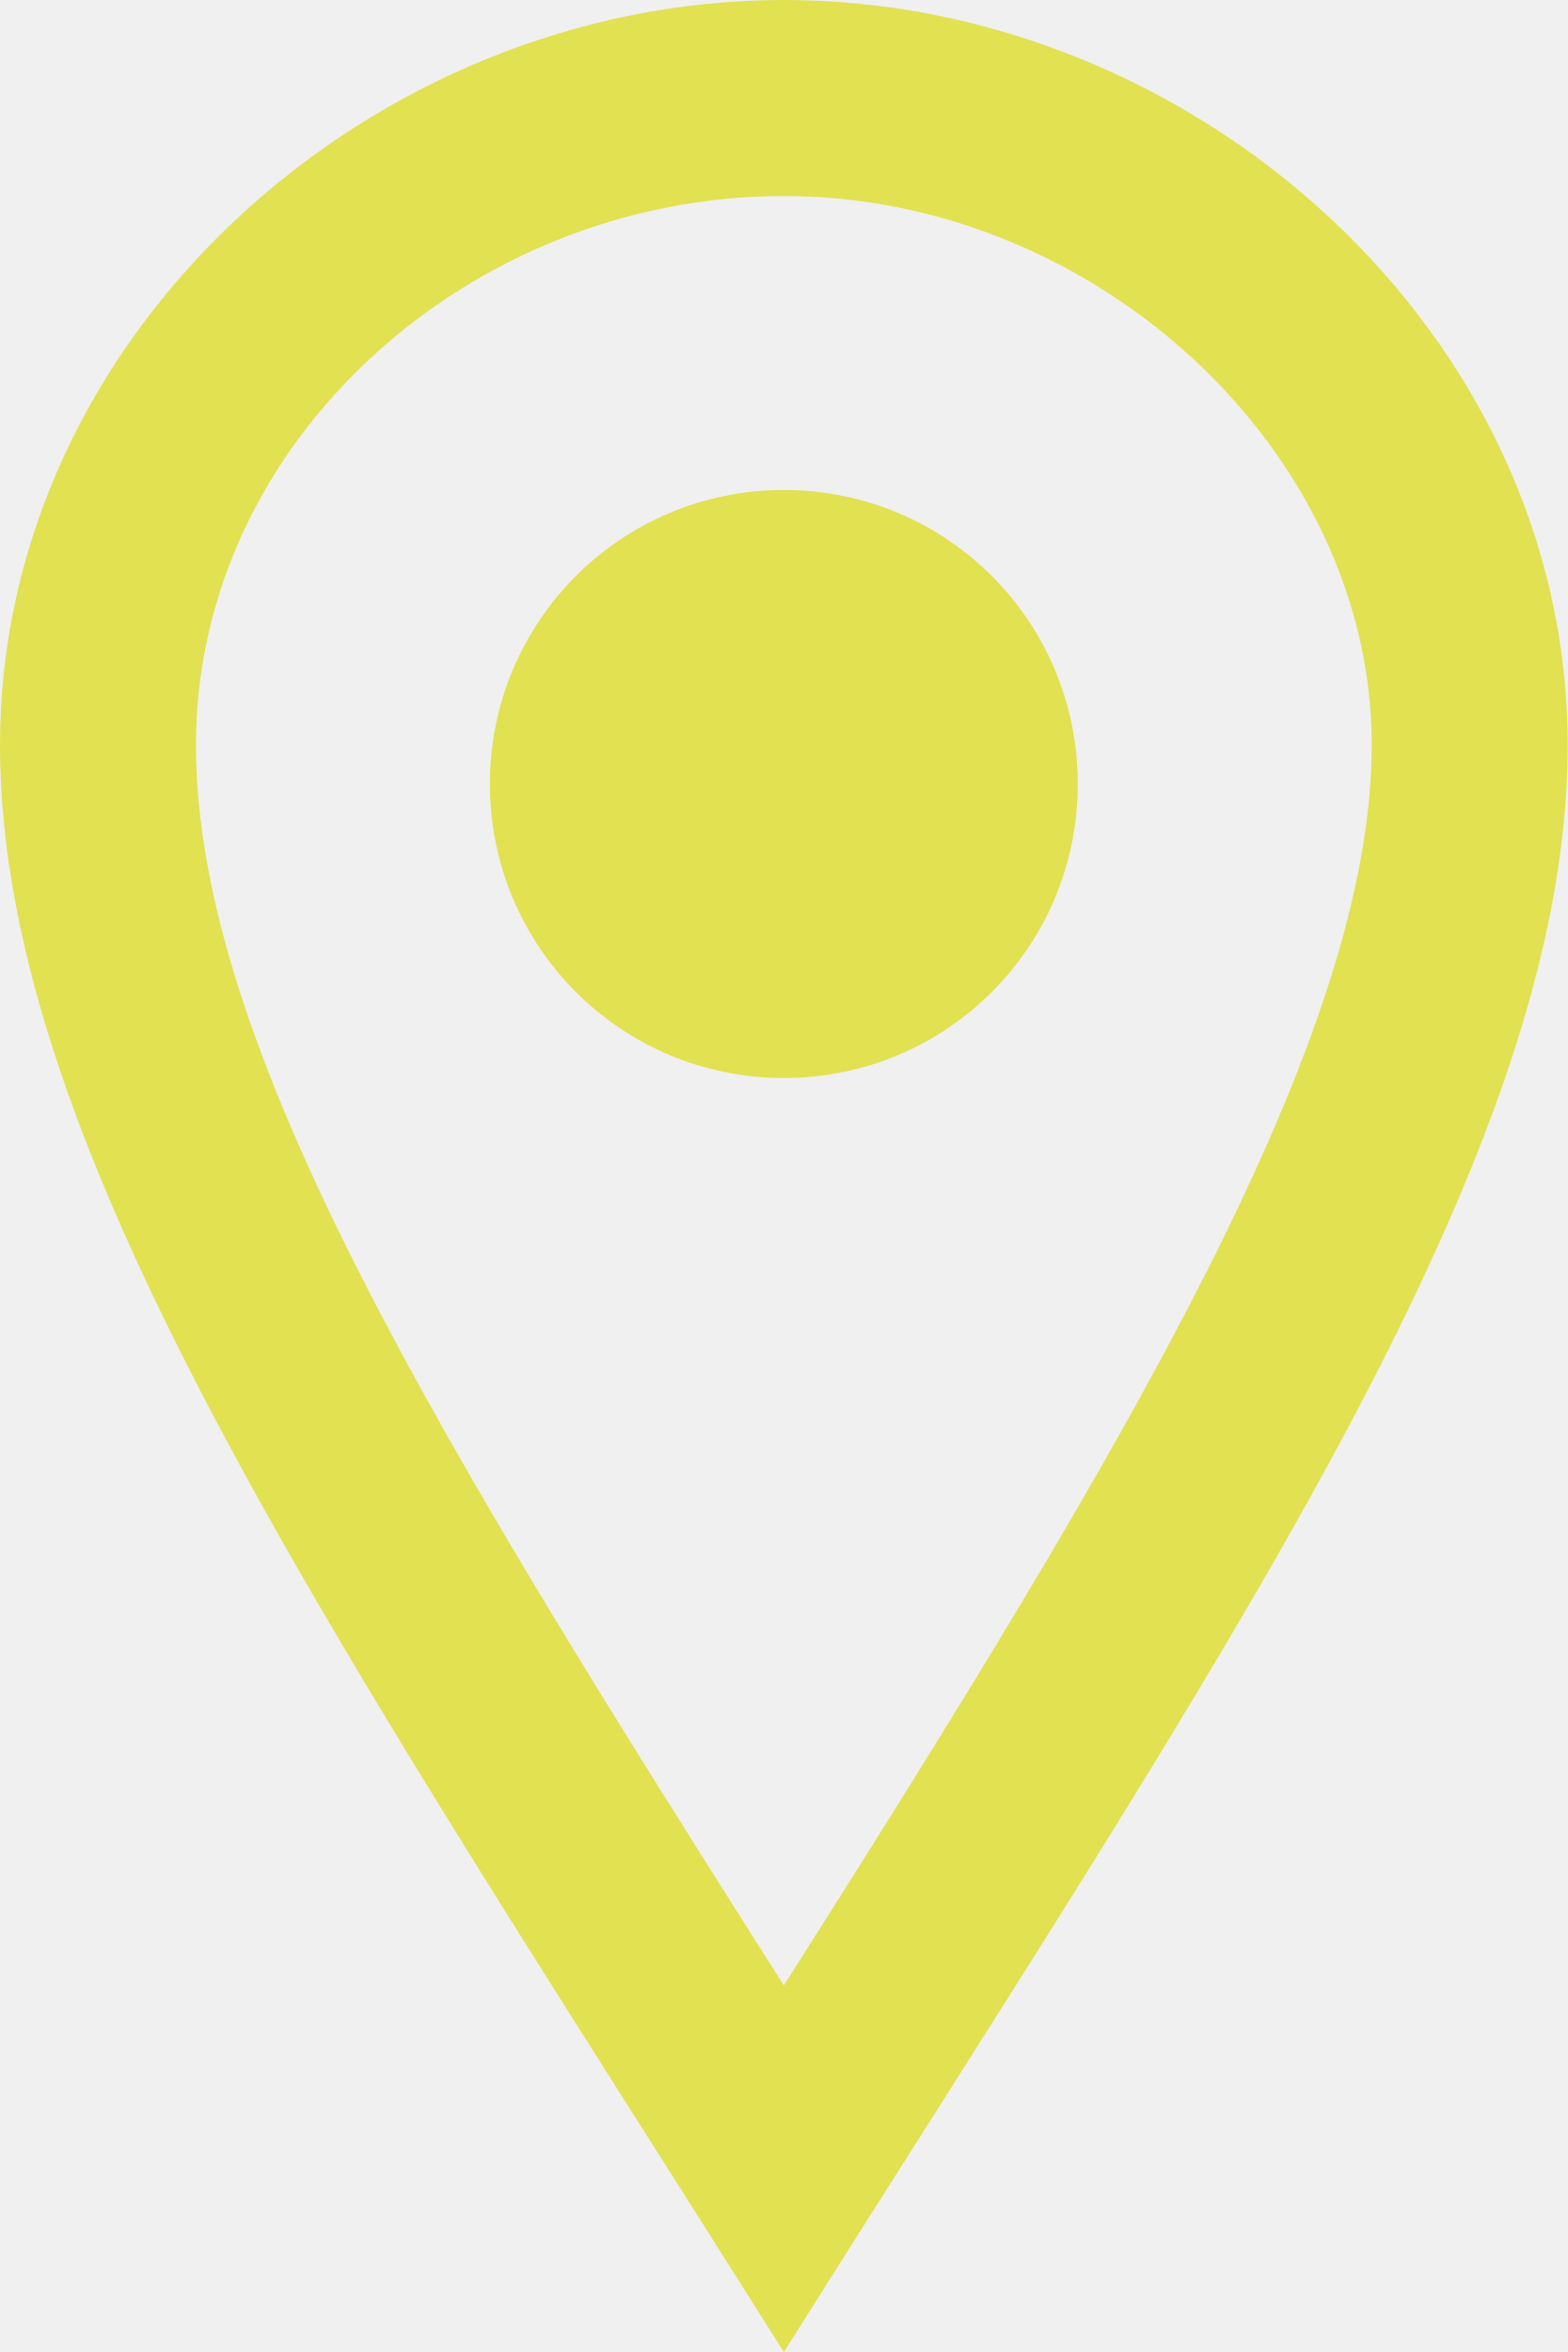
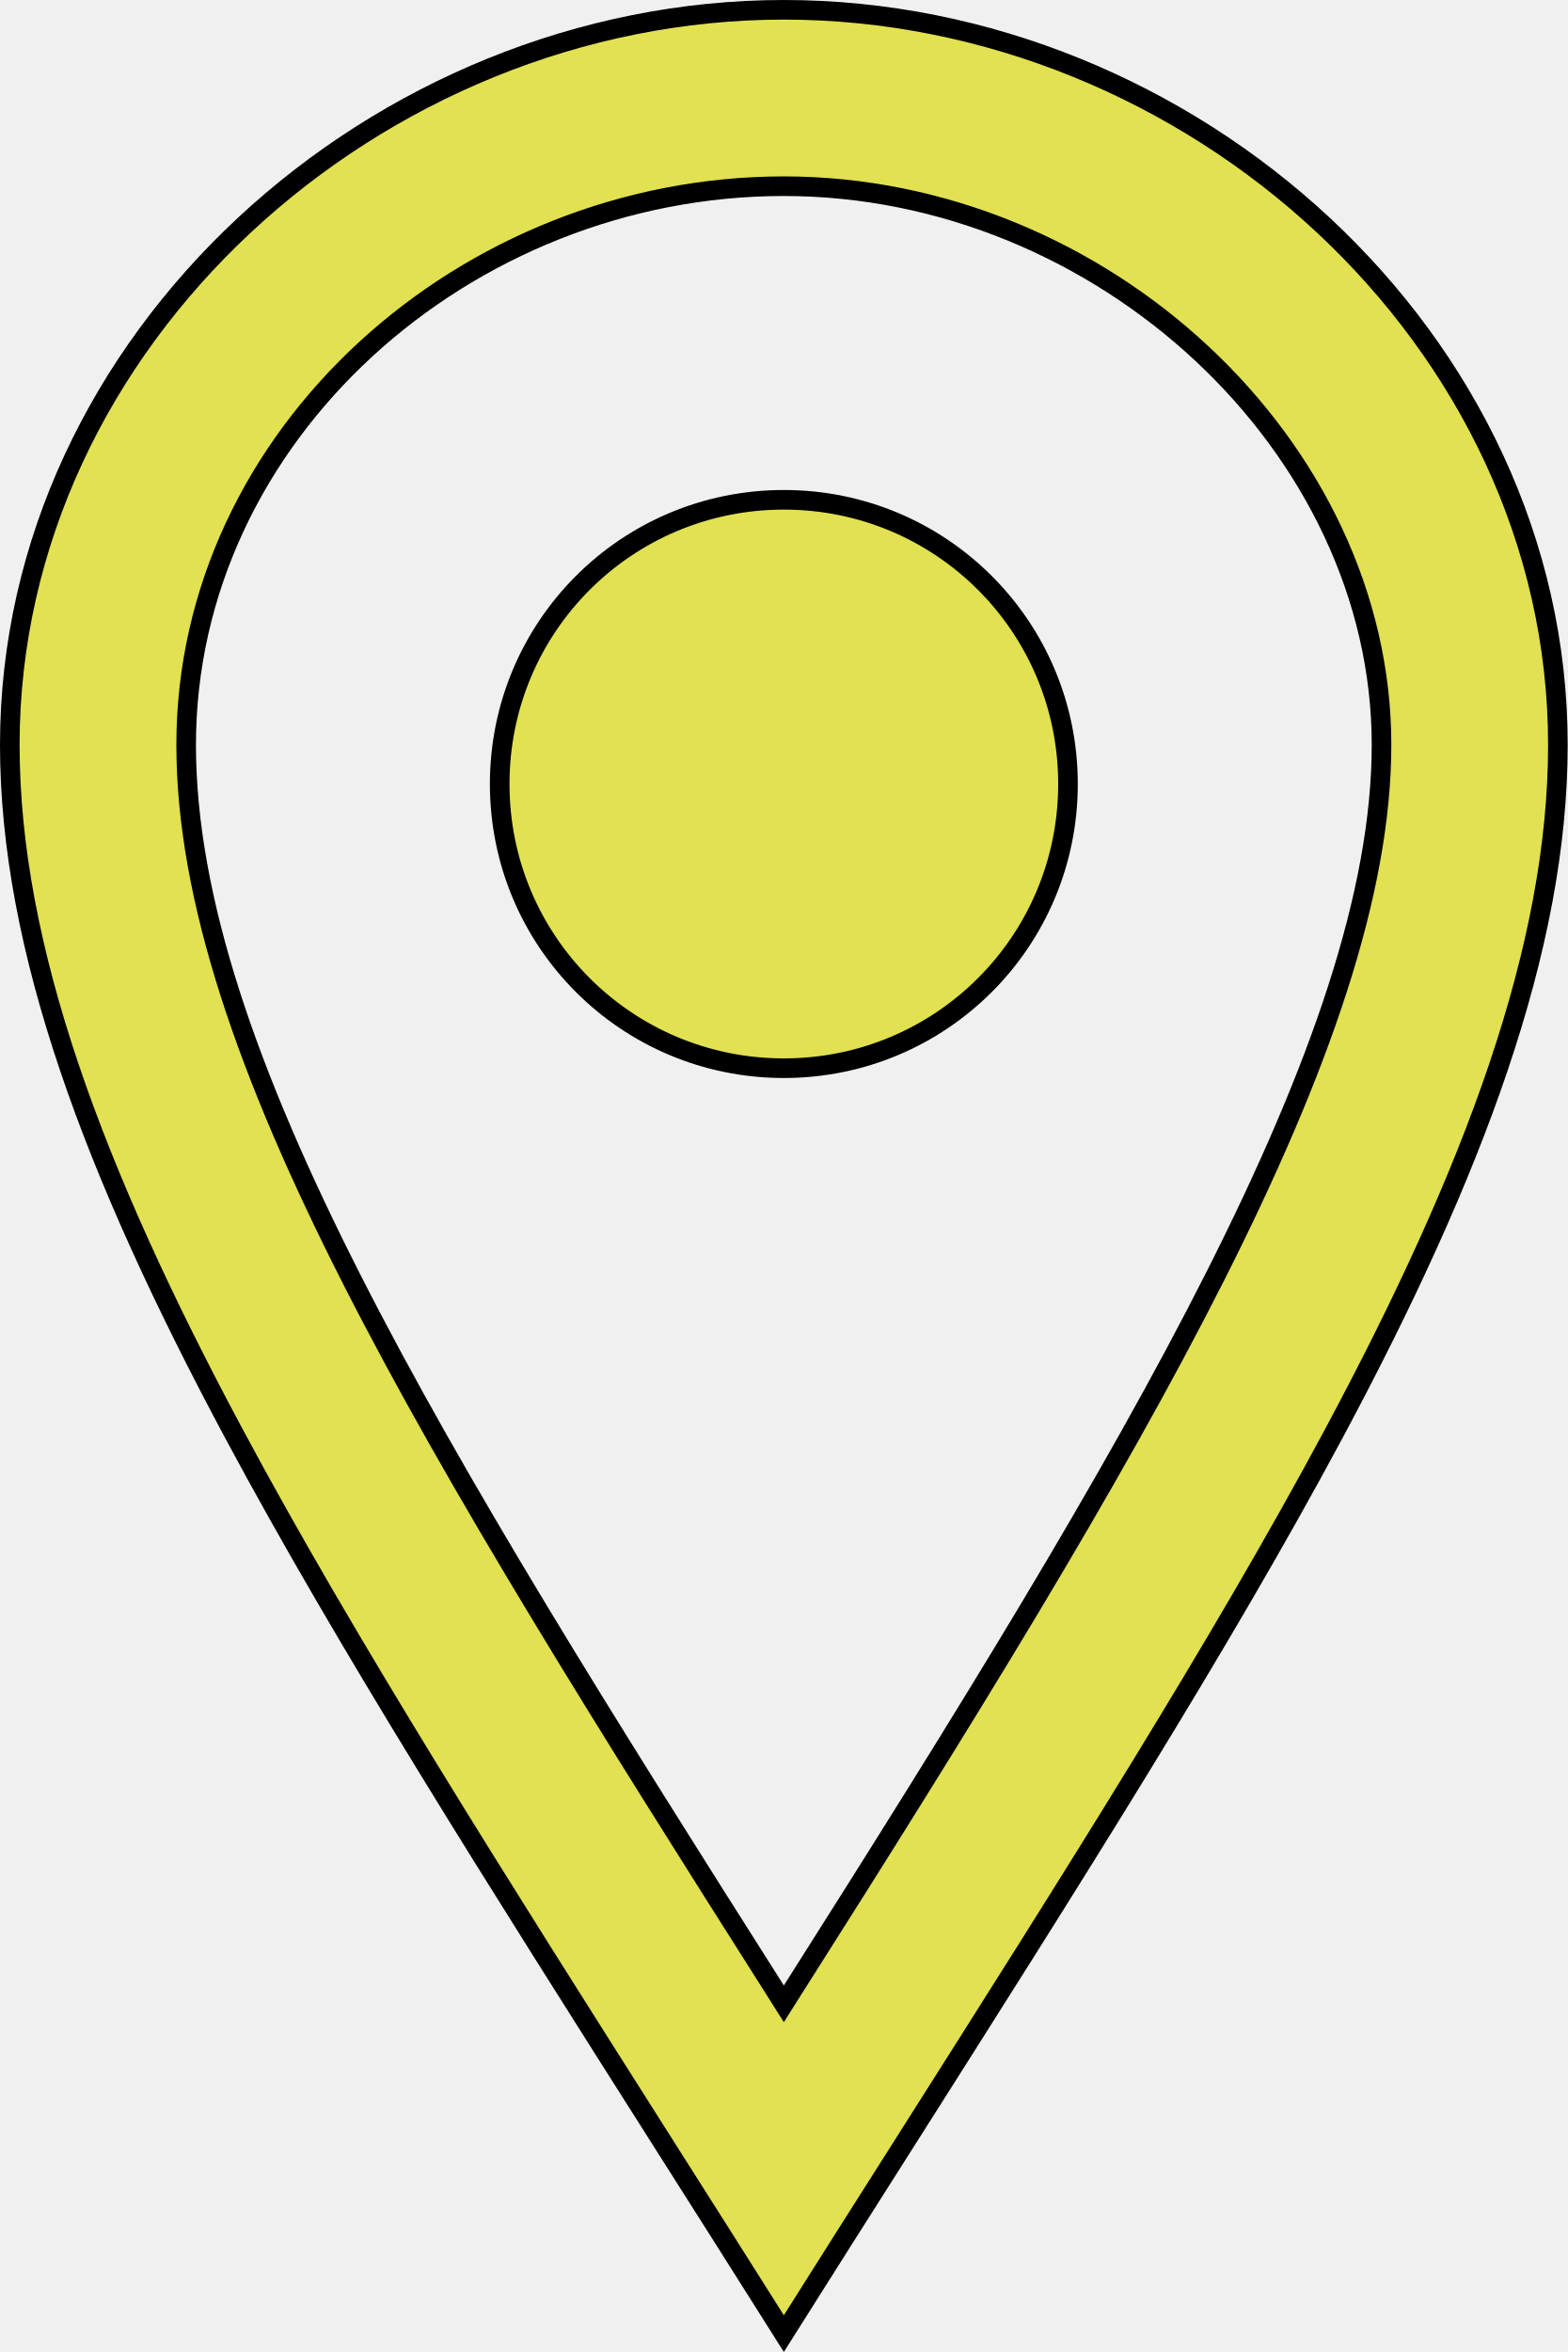
- <svg xmlns="http://www.w3.org/2000/svg" id="Warstwa_1" viewBox="0 0 16 24">
+ <svg xmlns="http://www.w3.org/2000/svg" width="16" height="24" viewBox="0 0 16 24" fill="none">
+   <g clip-path="url(#clip0_4_2)">
+     <path d="M7.916 20.314L8 20.447L8.084 20.314C9.839 17.549 11.342 15.125 12.405 13.019C13.468 10.915 14.1 9.115 14.1 7.6C14.1 4.558 11.249 1.9 8 1.9C4.753 1.9 1.9 4.437 1.9 7.6C1.9 9.174 2.532 10.974 3.595 13.064C4.658 15.155 6.161 17.549 7.916 20.314ZM0.1 7.6C0.1 3.462 3.849 0.1 8 0.1C12.152 0.1 15.9 3.462 15.9 7.6C15.9 9.674 15.043 11.959 13.611 14.632C12.461 16.777 10.948 19.162 9.223 21.881C8.826 22.507 8.417 23.15 8 23.812C7.583 23.15 7.174 22.507 6.777 21.881C5.052 19.162 3.539 16.777 2.389 14.632C0.957 11.959 0.1 9.674 0.1 7.6ZM8 10.9C6.395 10.9 5.1 9.605 5.1 8C5.1 6.395 6.395 5.1 8 5.1C9.605 5.1 10.9 6.395 10.9 8C10.9 9.605 9.605 10.9 8 10.9Z" fill="#E1E152" stroke="black" stroke-width="0.2" />
+   </g>
  <defs>
-     <style>.cls-1{fill:#e1e152;}</style>
+     <clipPath id="clip0_4_2">
+       <rect width="16" height="24" fill="white" />
+     </clipPath>
  </defs>
-   <path class="cls-1" d="M8,2c3.2,0,6,2.62,6,5.6s-2.49,7.13-6,12.66C4.49,14.73,2,10.7,2,7.6S4.8,2,8,2m0-2C3.8,0,0,3.4,0,7.6s3.47,9.21,8,16.4c4.53-7.19,8-12.2,8-16.4S12.2,0,8,0Zm0,11c-1.66,0-3-1.34-3-3s1.34-3,3-3,3,1.34,3,3-1.34,3-3,3Z" />
</svg>
